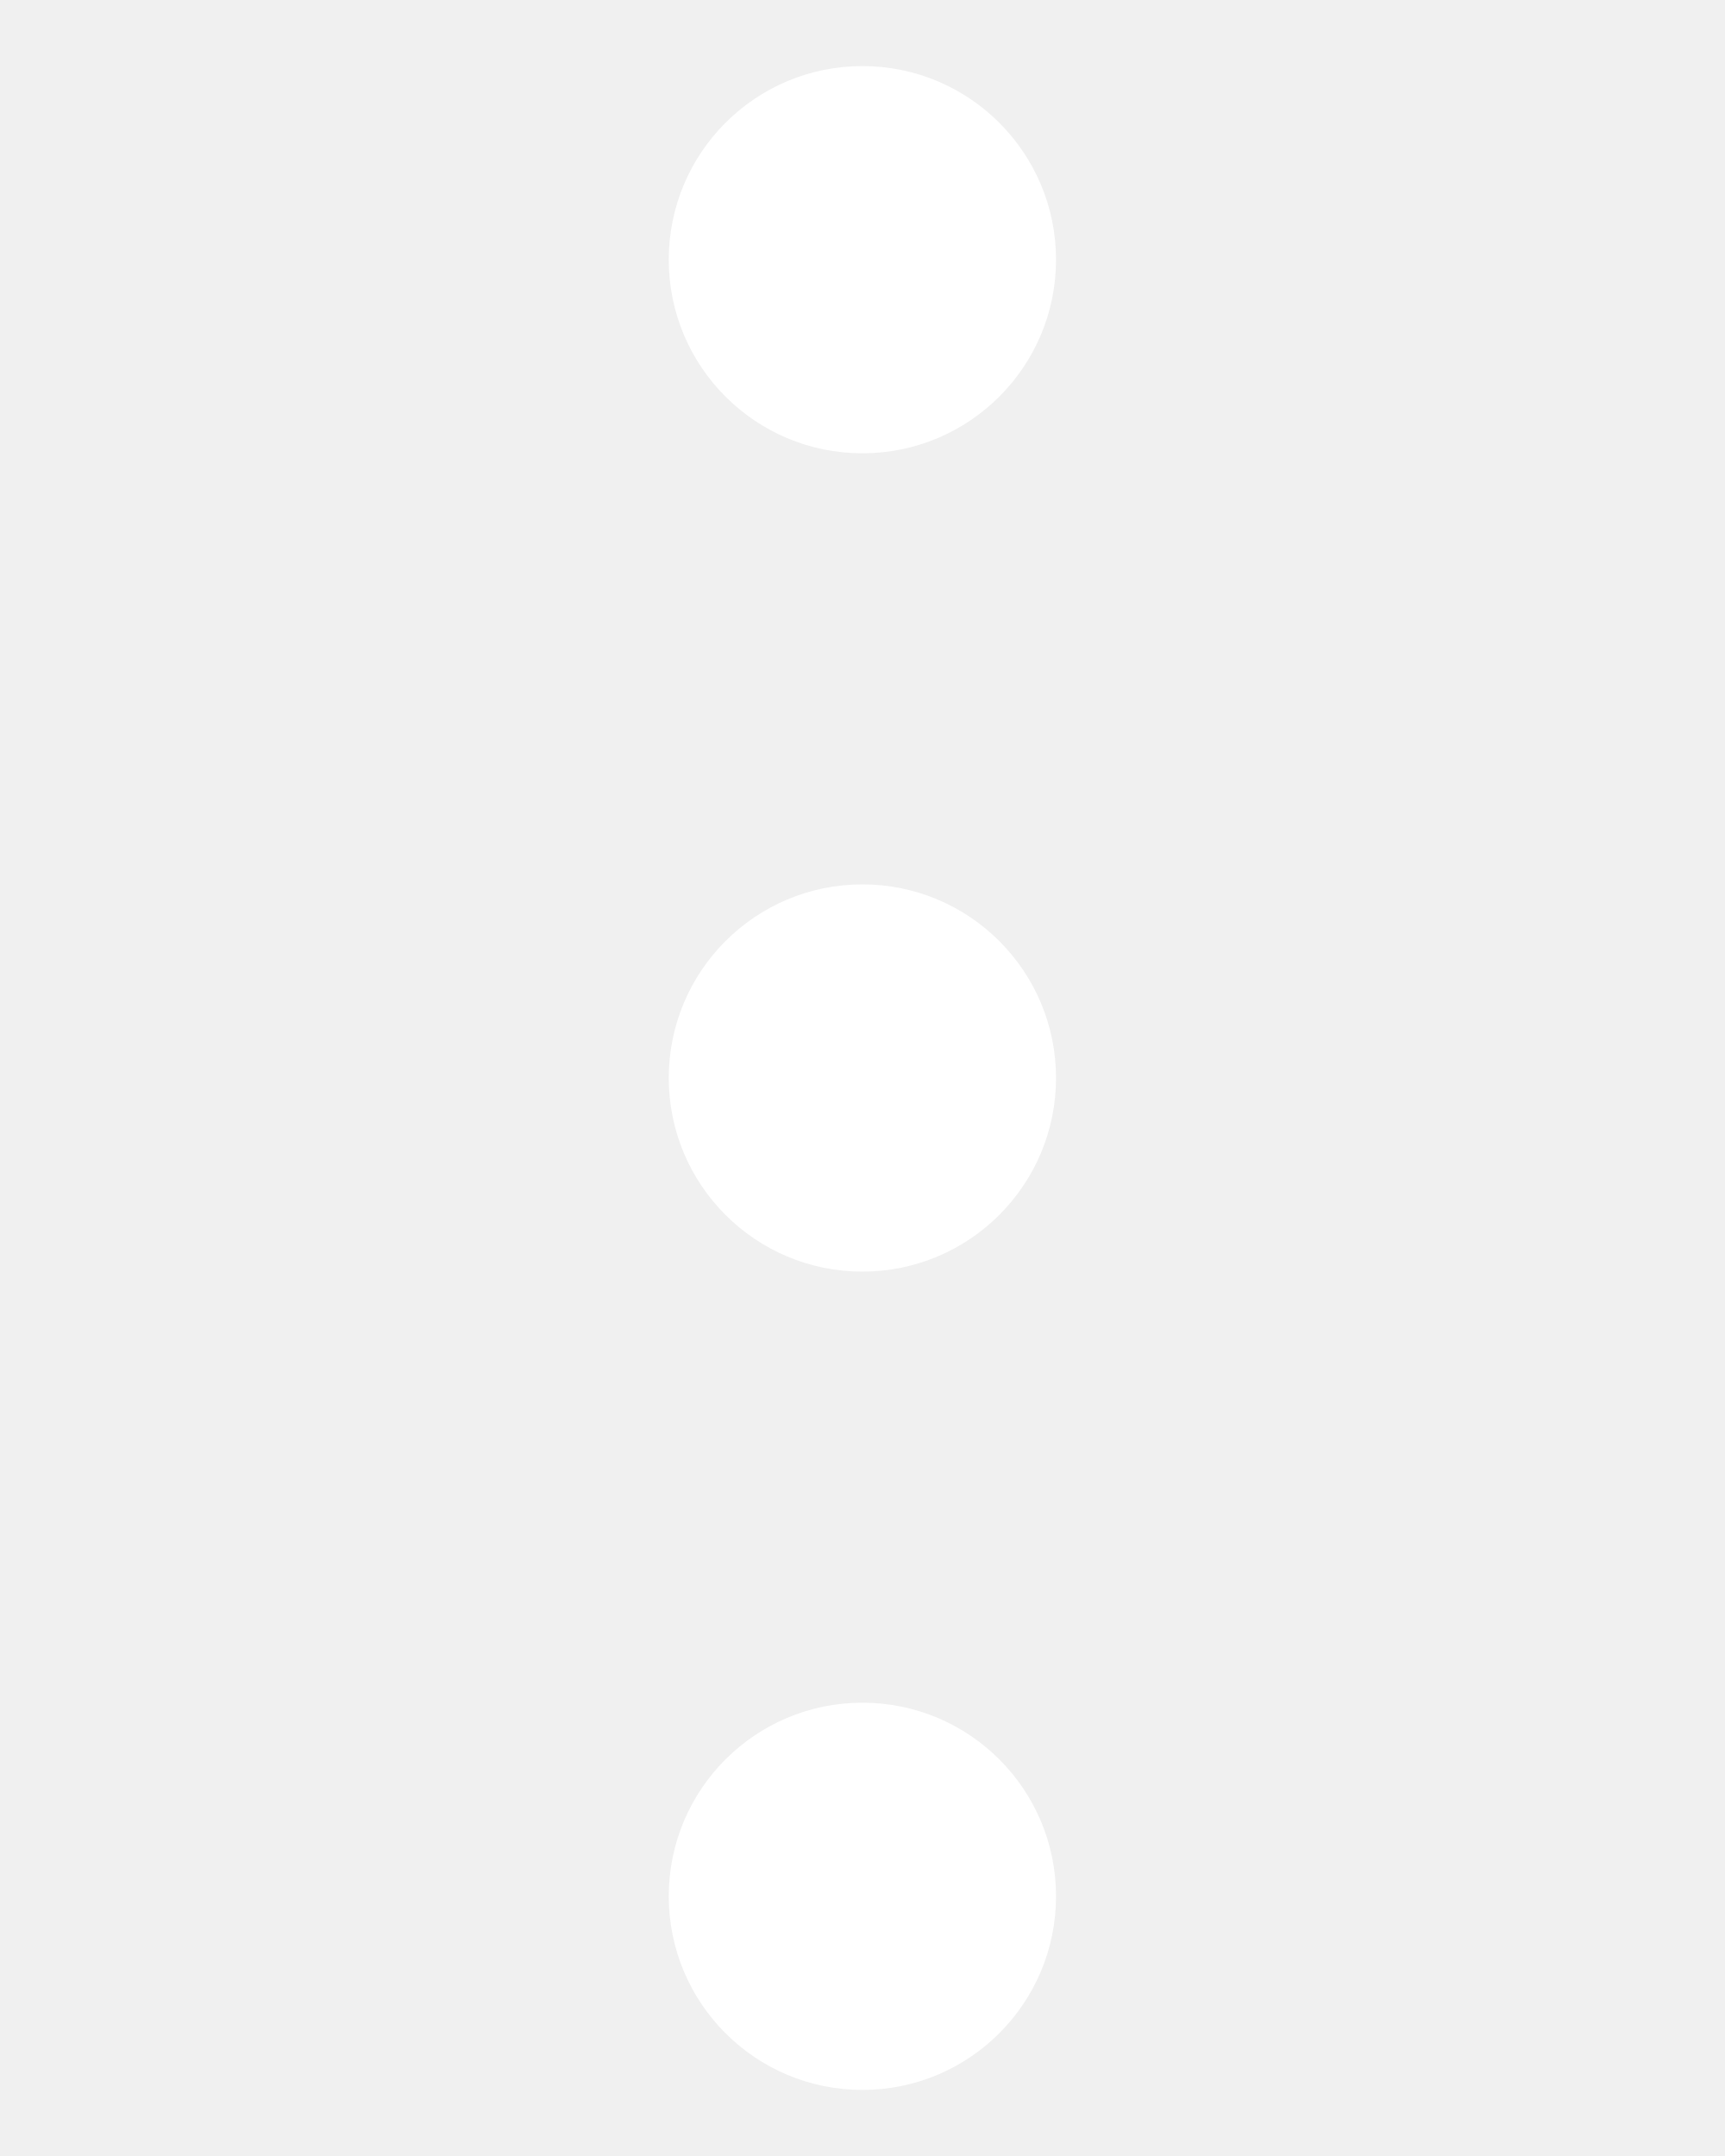
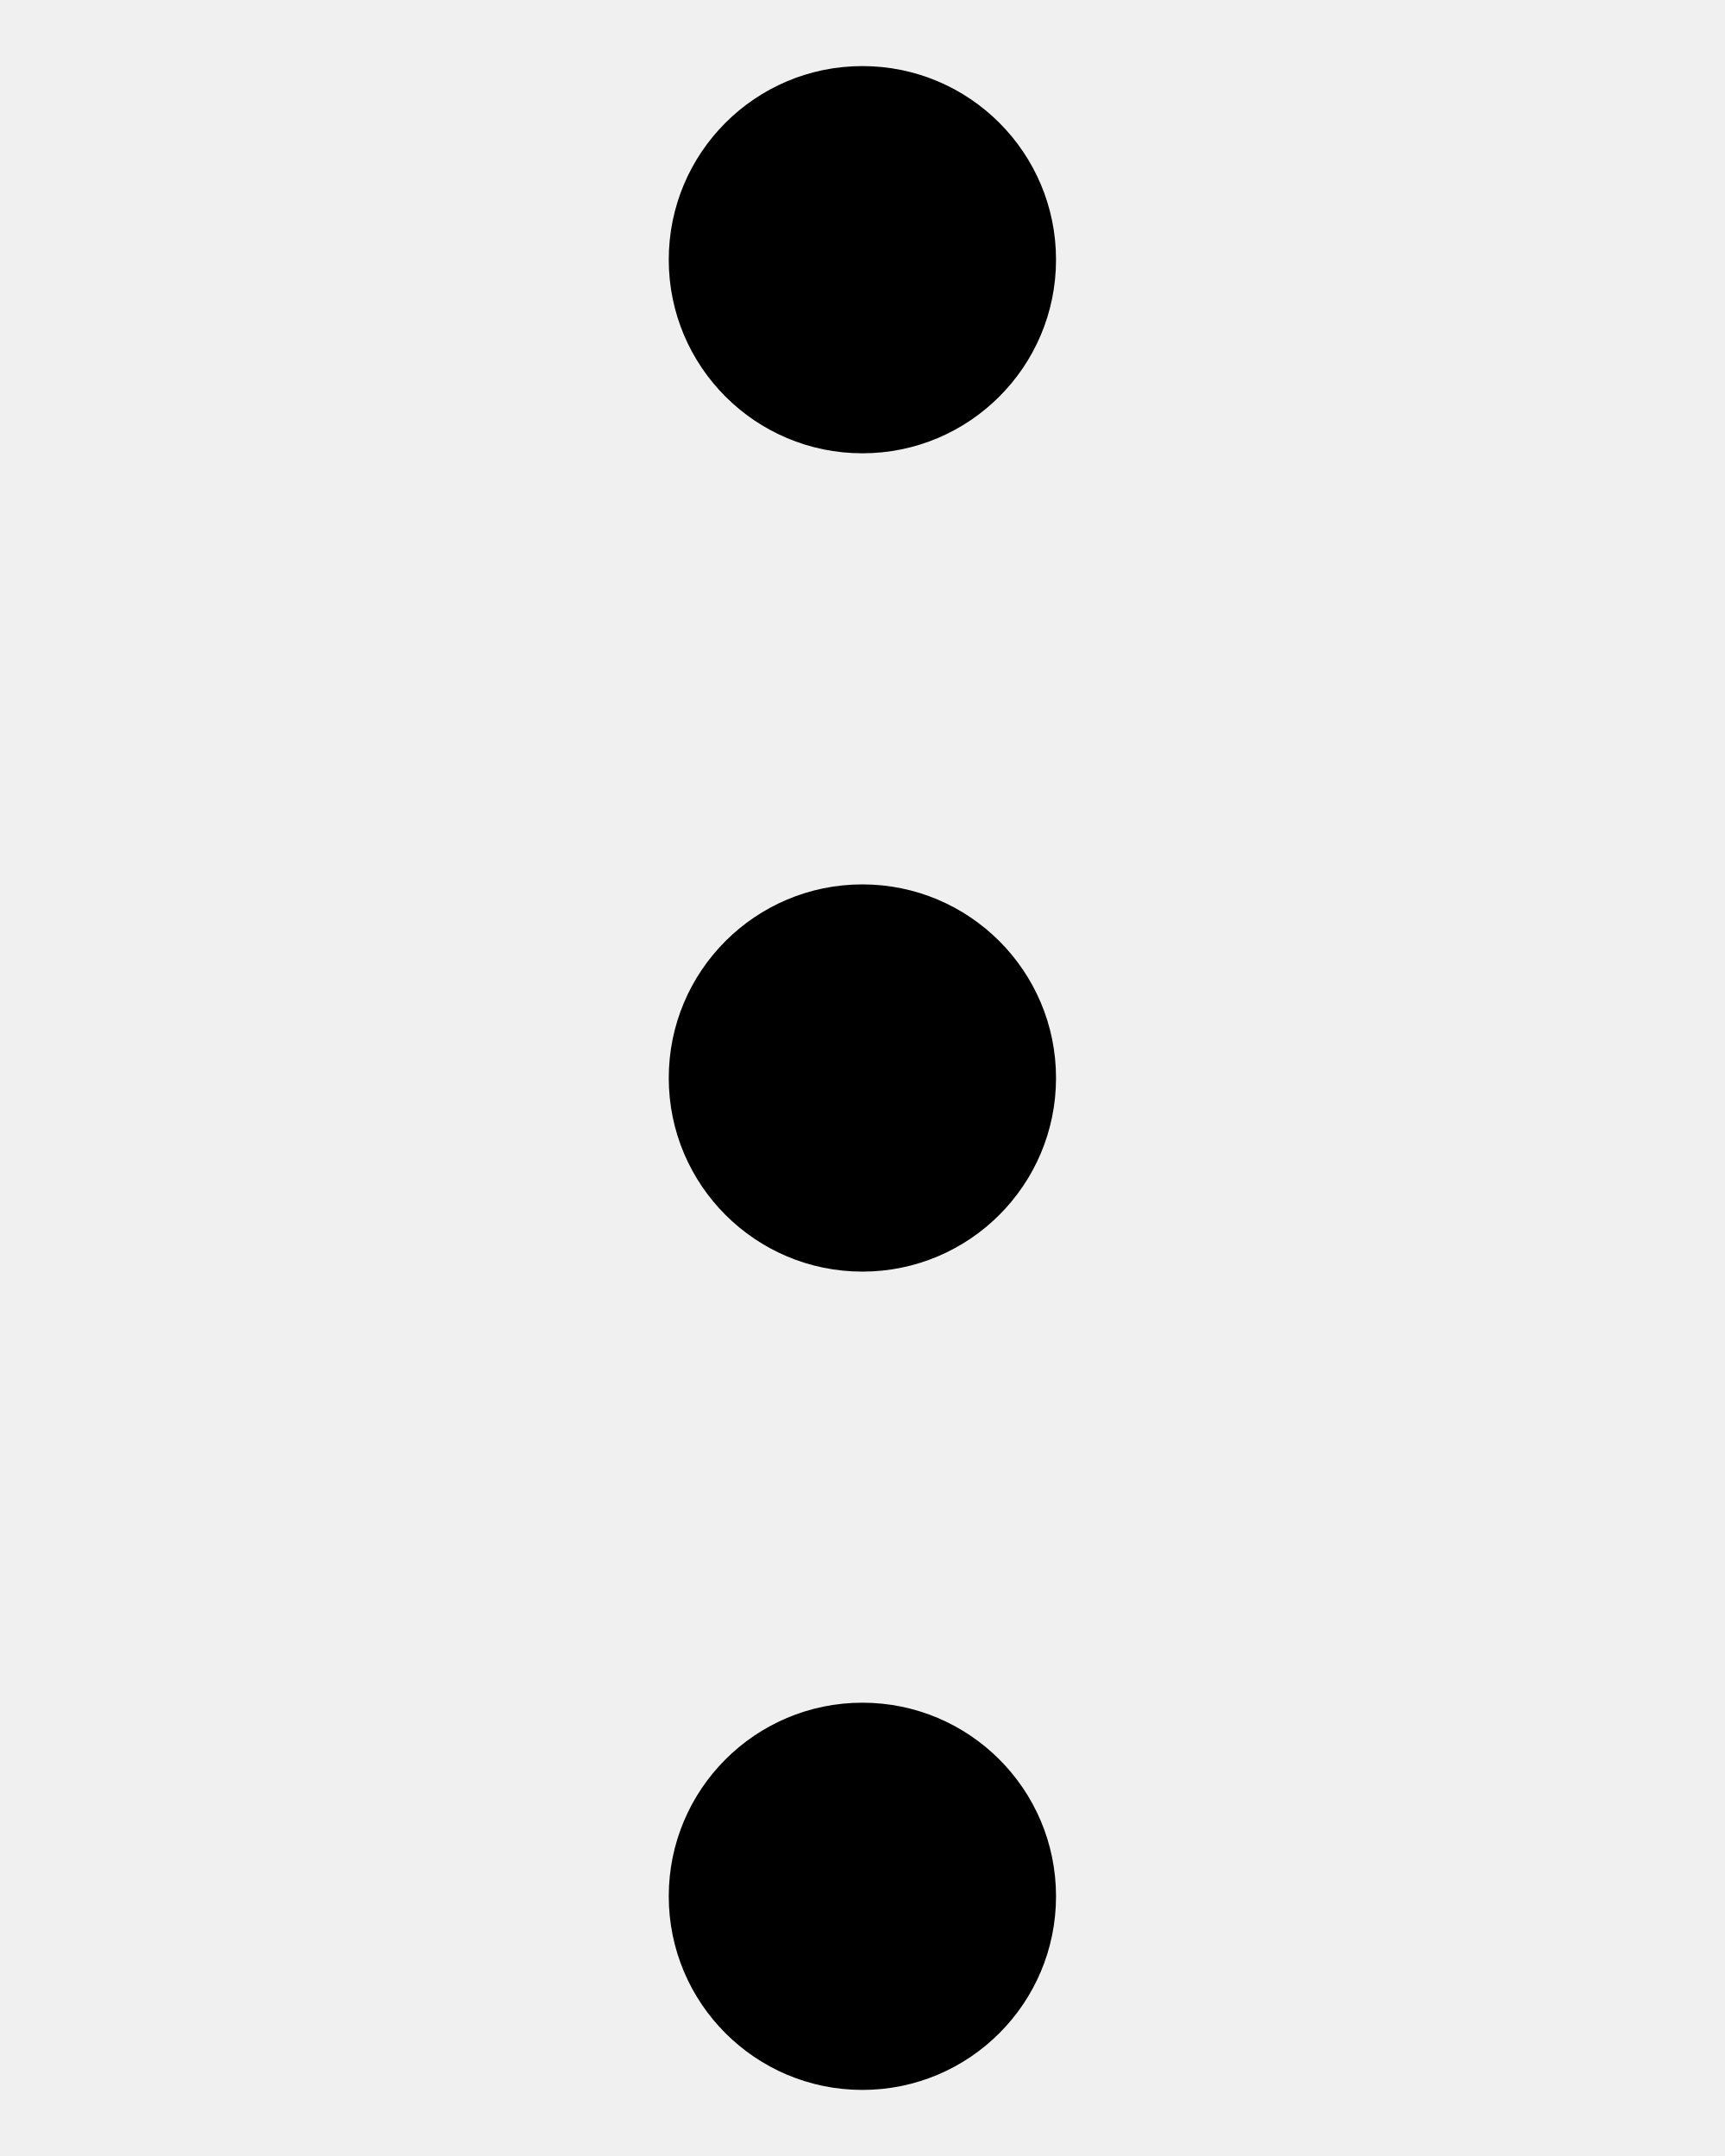
- <svg xmlns="http://www.w3.org/2000/svg" width="16" height="20" viewBox="0 0 16 20" fill="none">
-   <circle cx="7.999" cy="2.409" r="1.796" fill="white" />
-   <circle cx="7.999" cy="10" r="1.796" fill="white" />
-   <circle cx="7.999" cy="17.591" r="1.796" fill="white" />
+ <svg xmlns="http://www.w3.org/2000/svg" width="16" height="20" viewBox="0 0 16 20">
+   <circle cx="7.999" cy="2.409" r="1.796" />
+   <circle cx="7.999" cy="10" r="1.796" />
+   <circle cx="7.999" cy="17.591" r="1.796" />
</svg>
